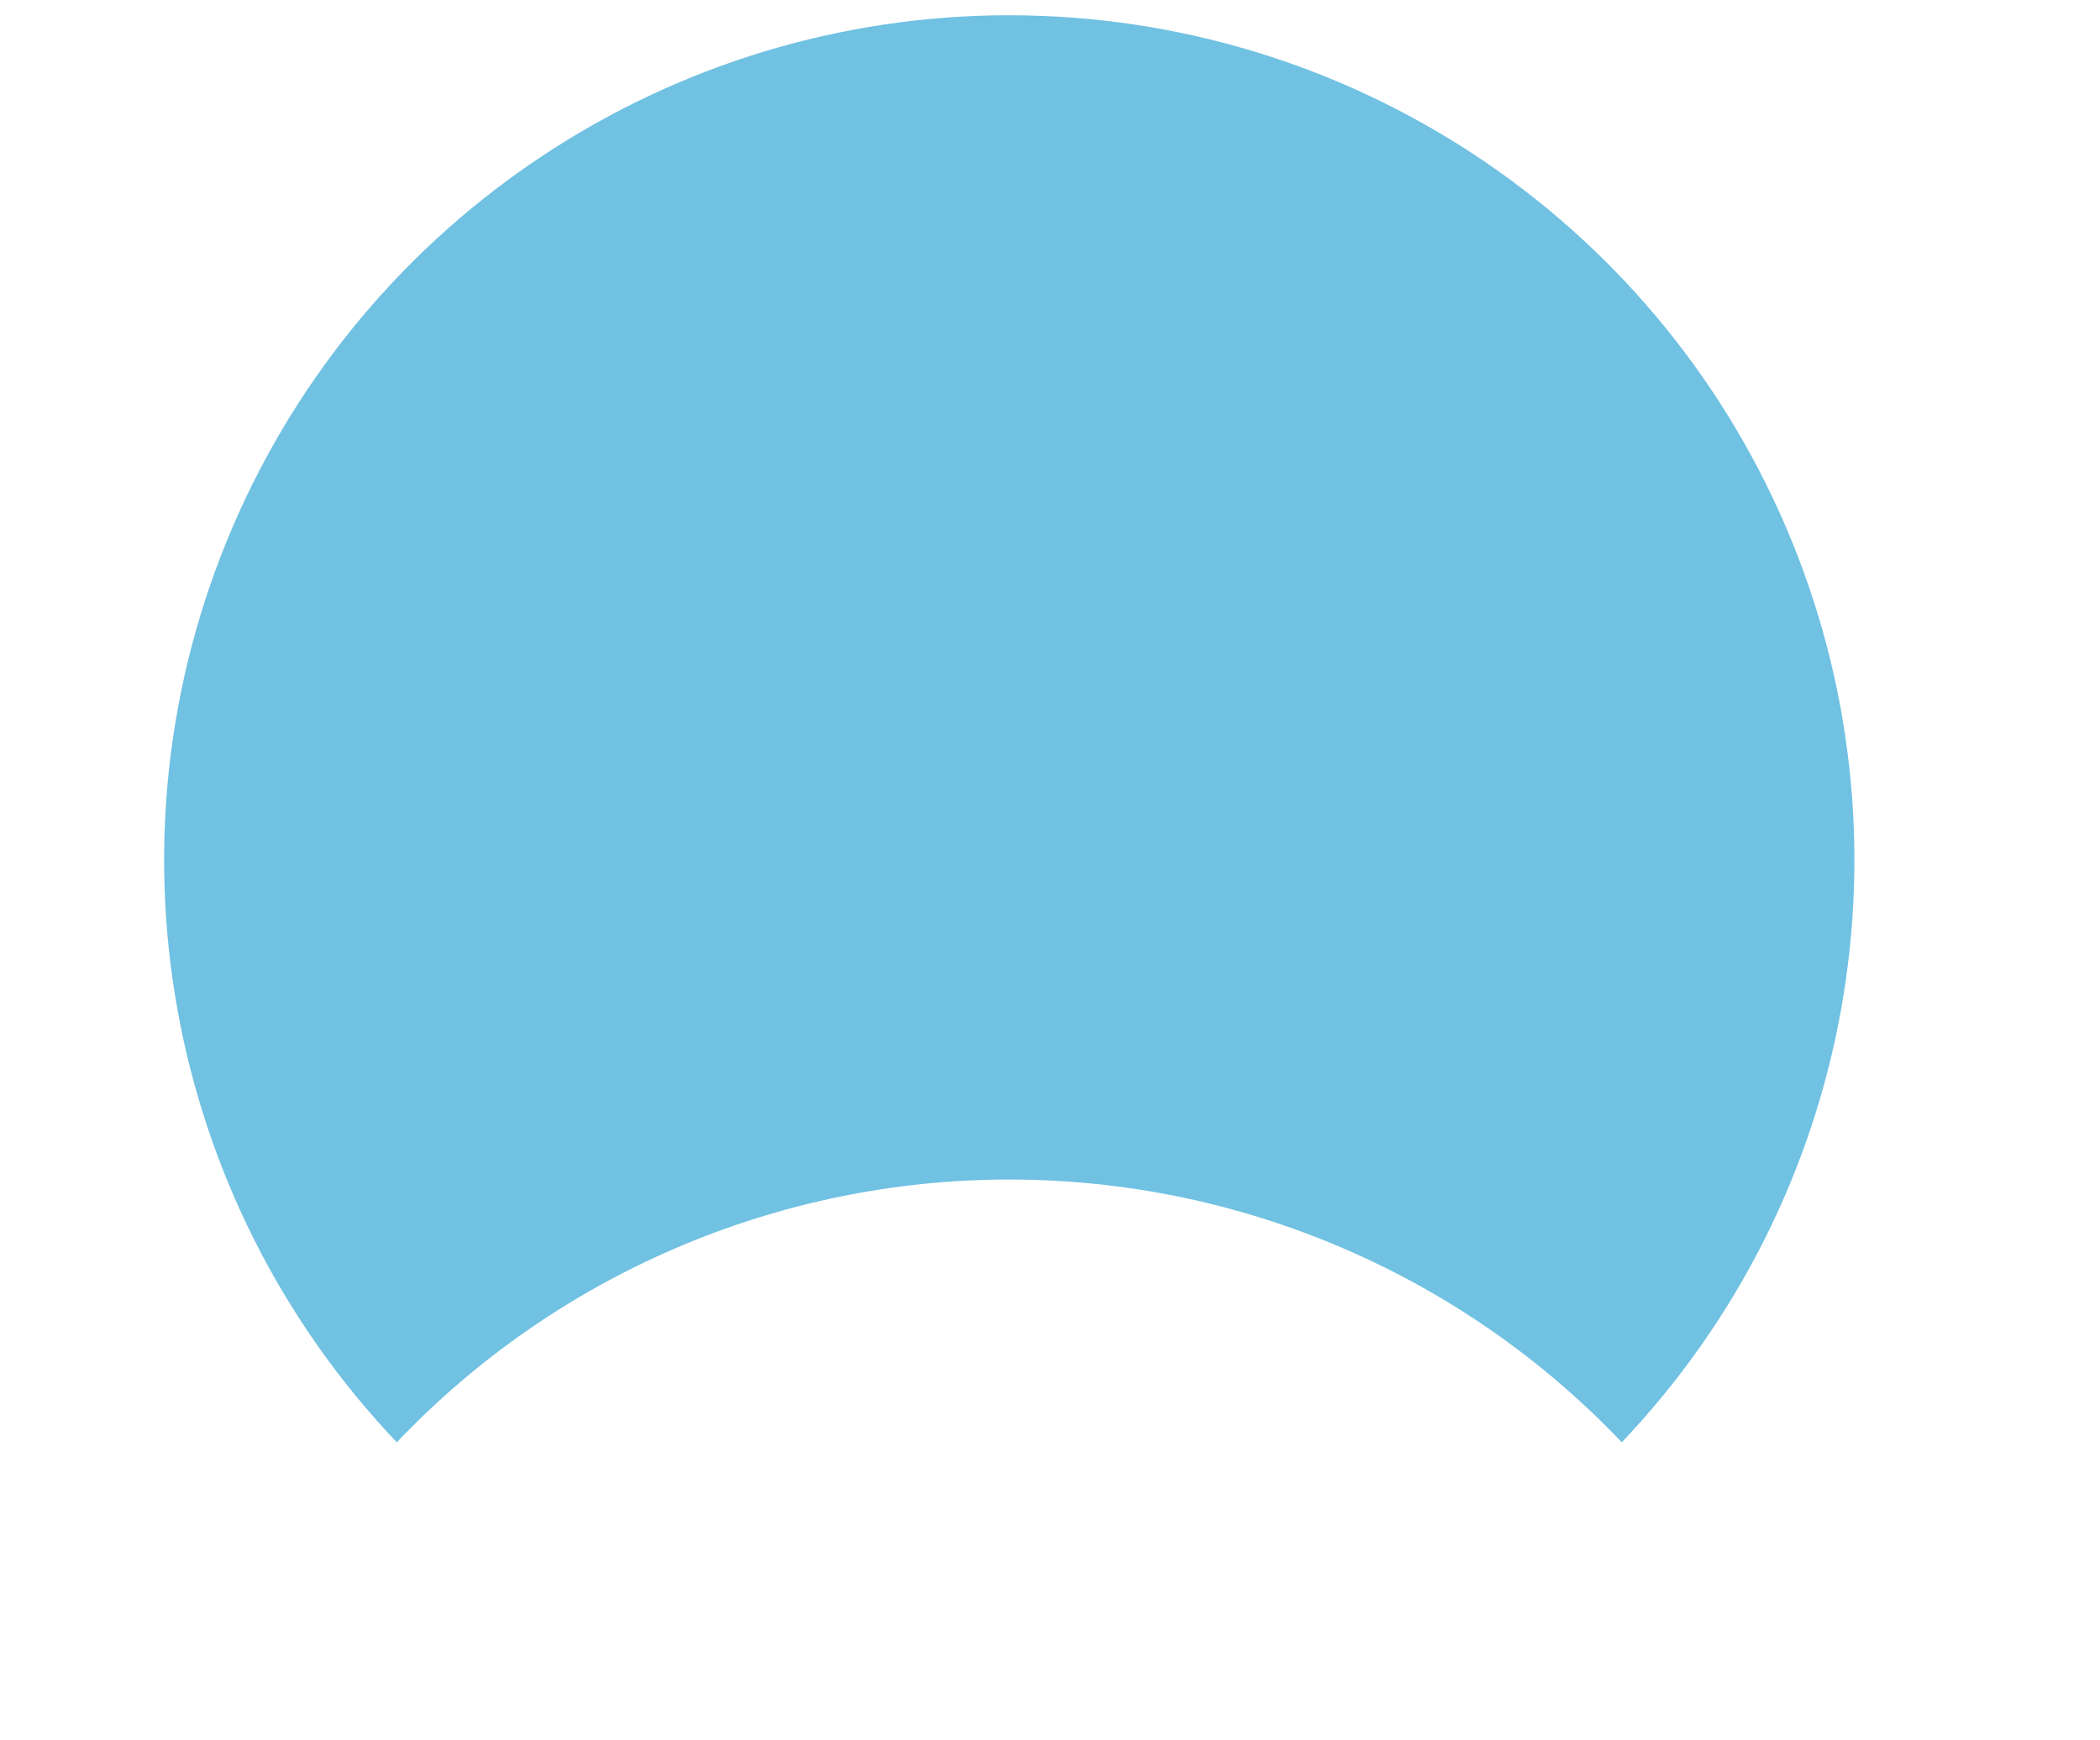
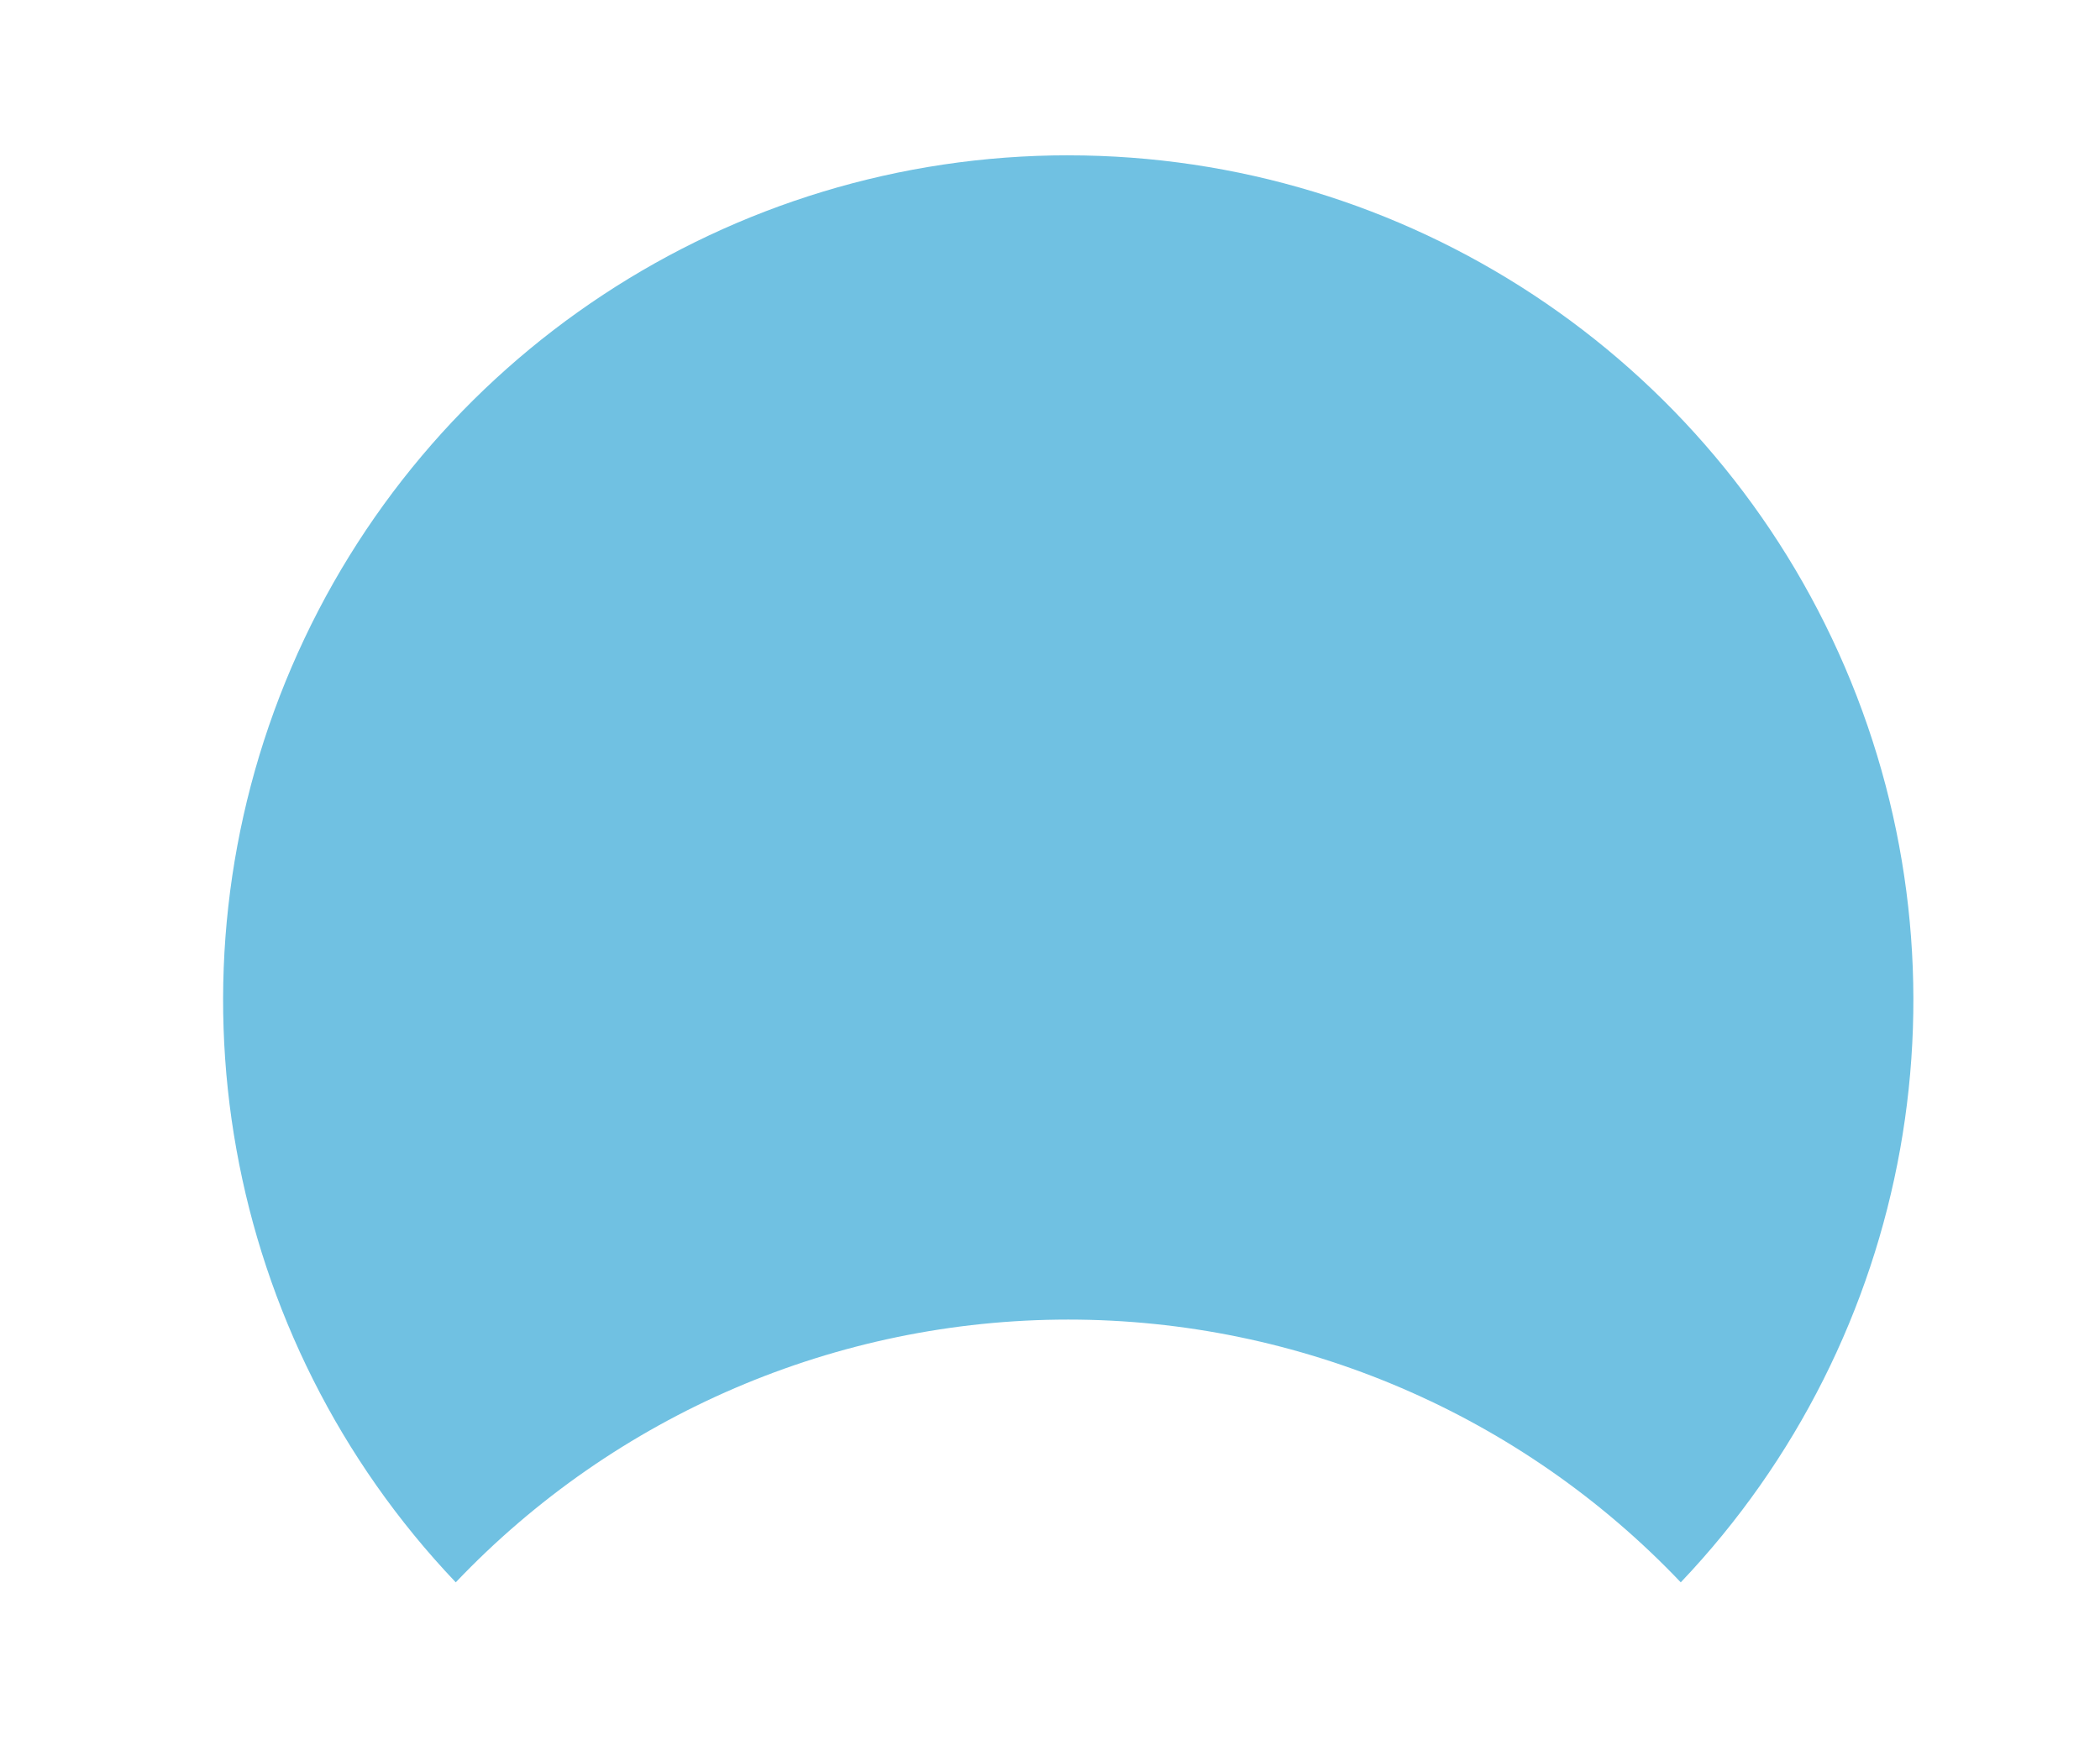
- <svg xmlns="http://www.w3.org/2000/svg" width="175" height="145" viewBox="0 0 175 118.952">
-   <path d="M1706.107,236.25A70.427,70.427,0,0,1,1757.149,355.2a70.425,70.425,0,0,0-102.084,0,70.426,70.426,0,0,1,51.042-118.952Z" transform="translate(-1622 -248)" fill="#70c1e2" fill-rule="evenodd" />
+ <svg xmlns="http://www.w3.org/2000/svg" width="175" height="145" viewBox="0 0 175 118.952" version="1.1" id="svg4">
+   <defs id="defs8" />
+   <path d="M 89.022,-0.076 A 70.427,70.427 0 0 1 140.064,118.874 a 70.425,70.425 0 0 0 -102.084,0 70.426,70.426 0 0 1 51.042,-118.952 z" id="path2" style="fill:#70c1e2;fill-rule:evenodd" />
</svg>
